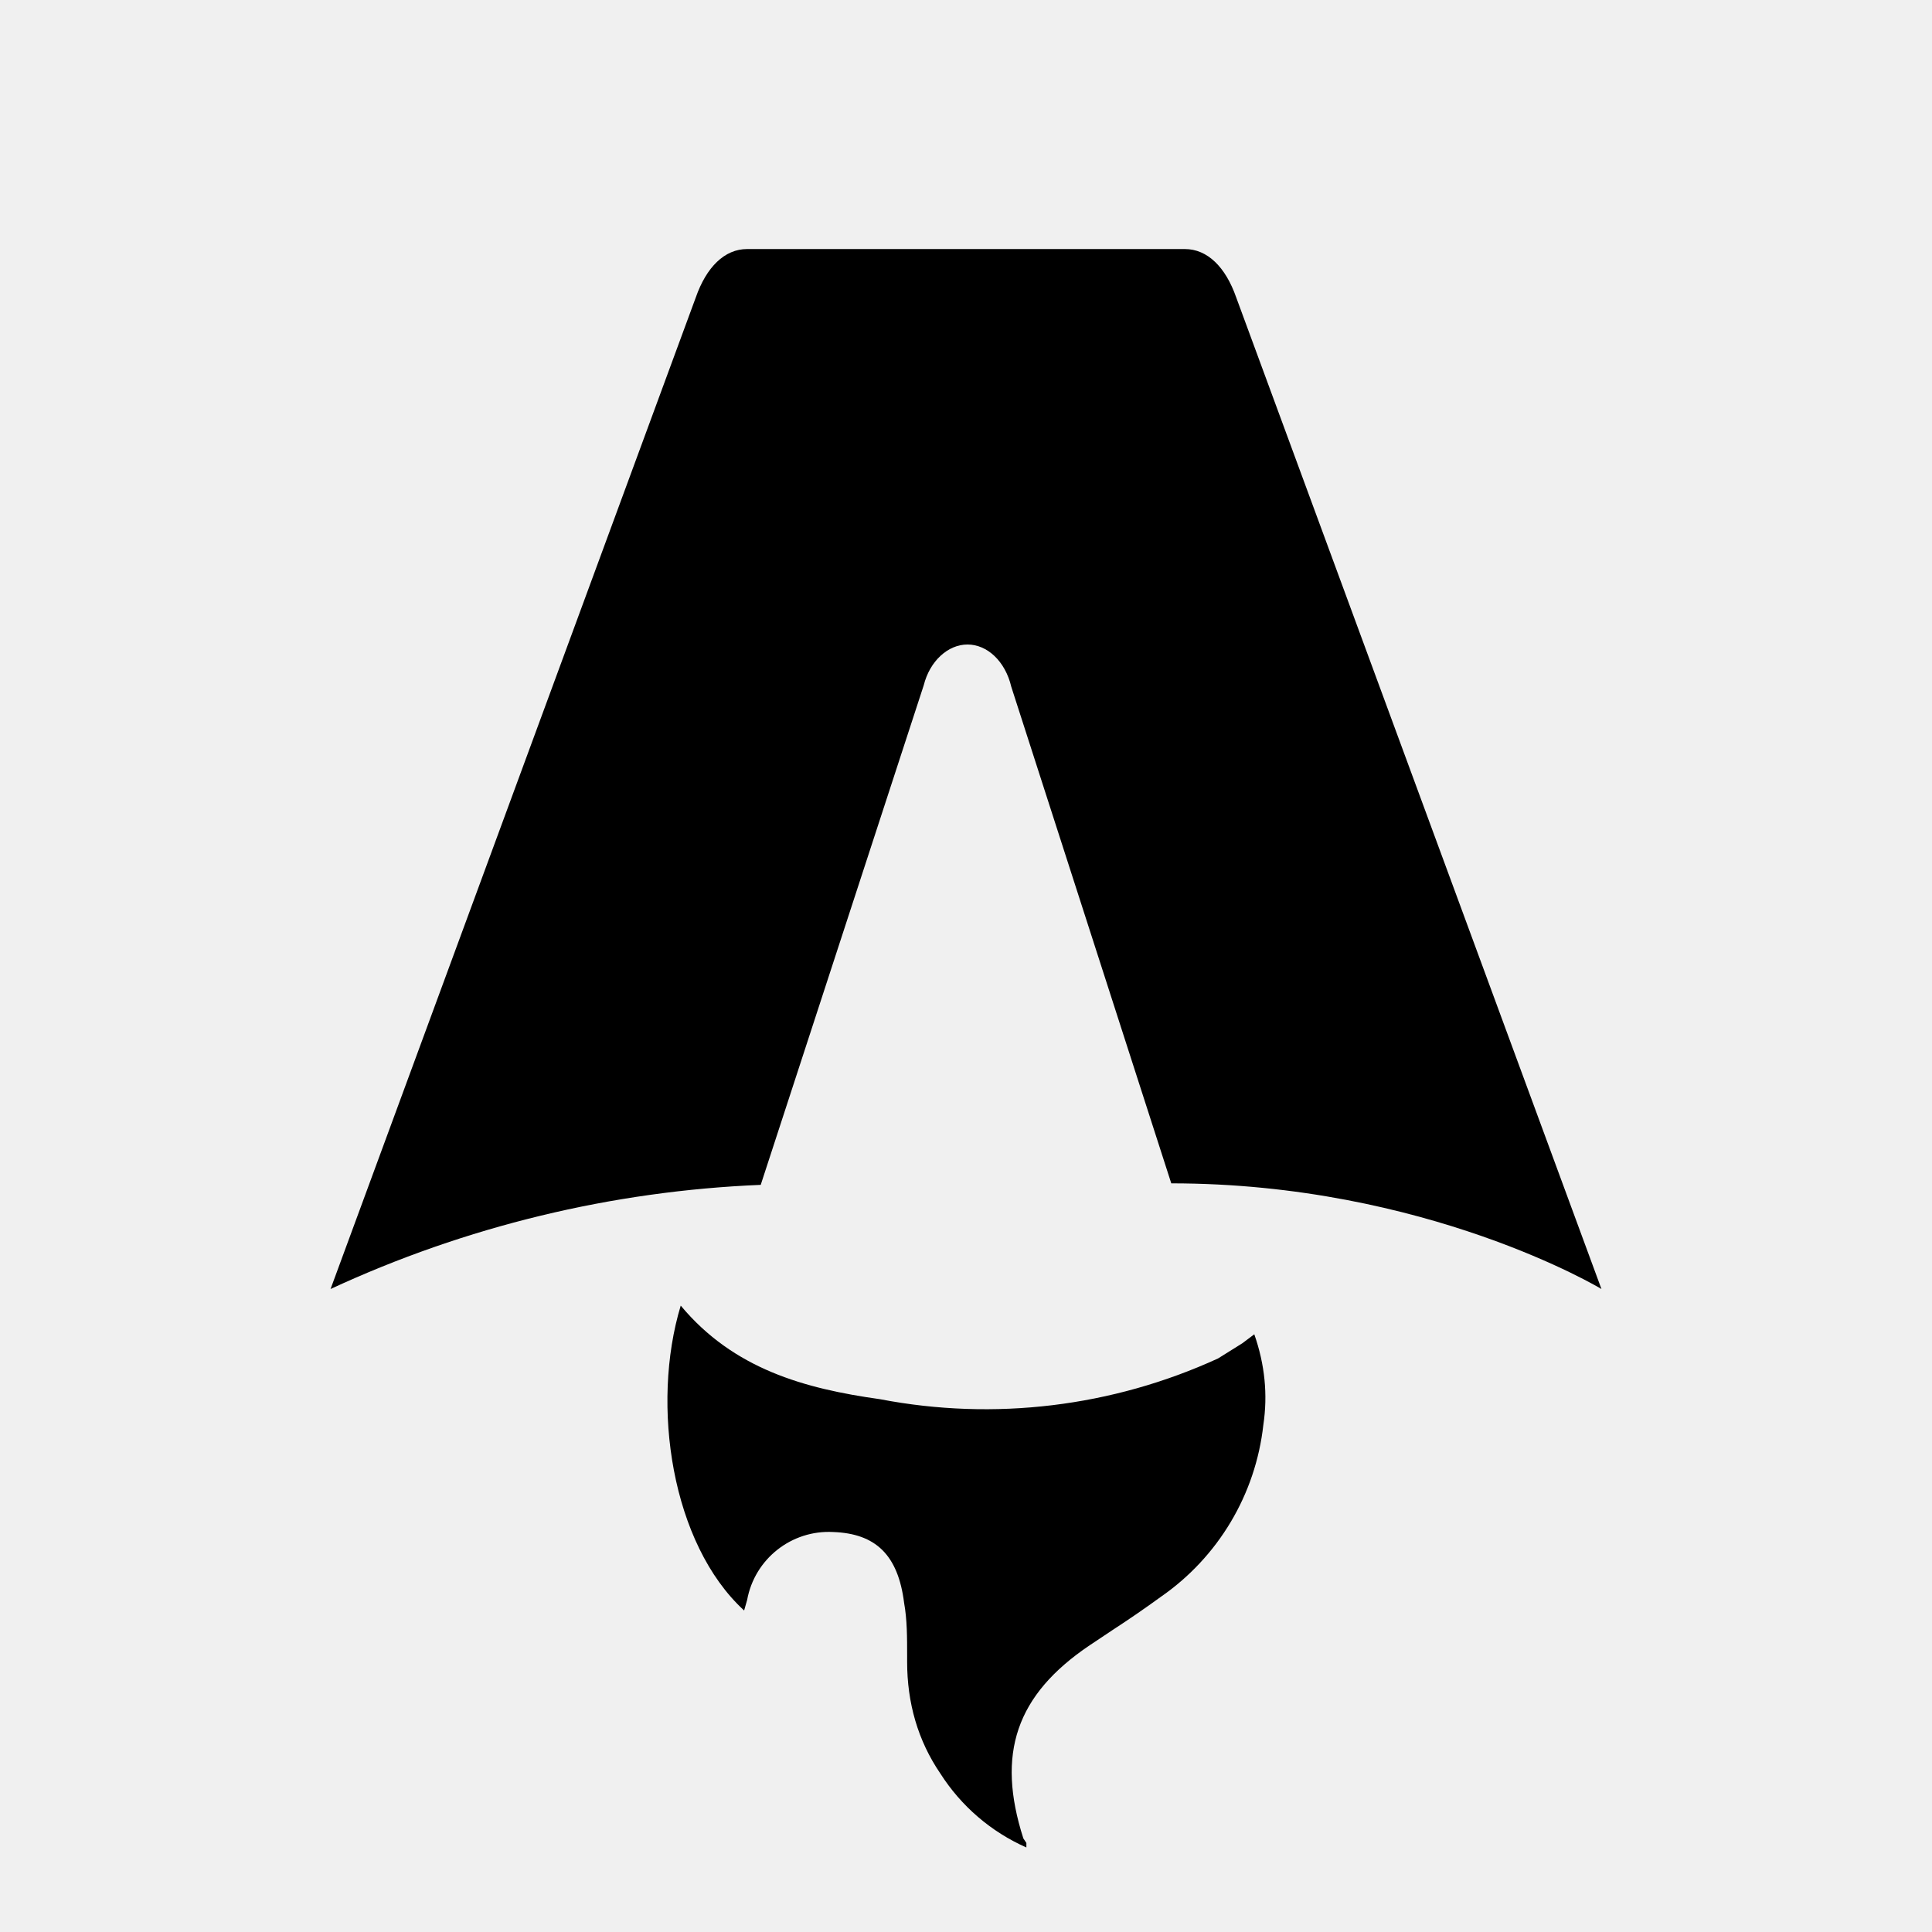
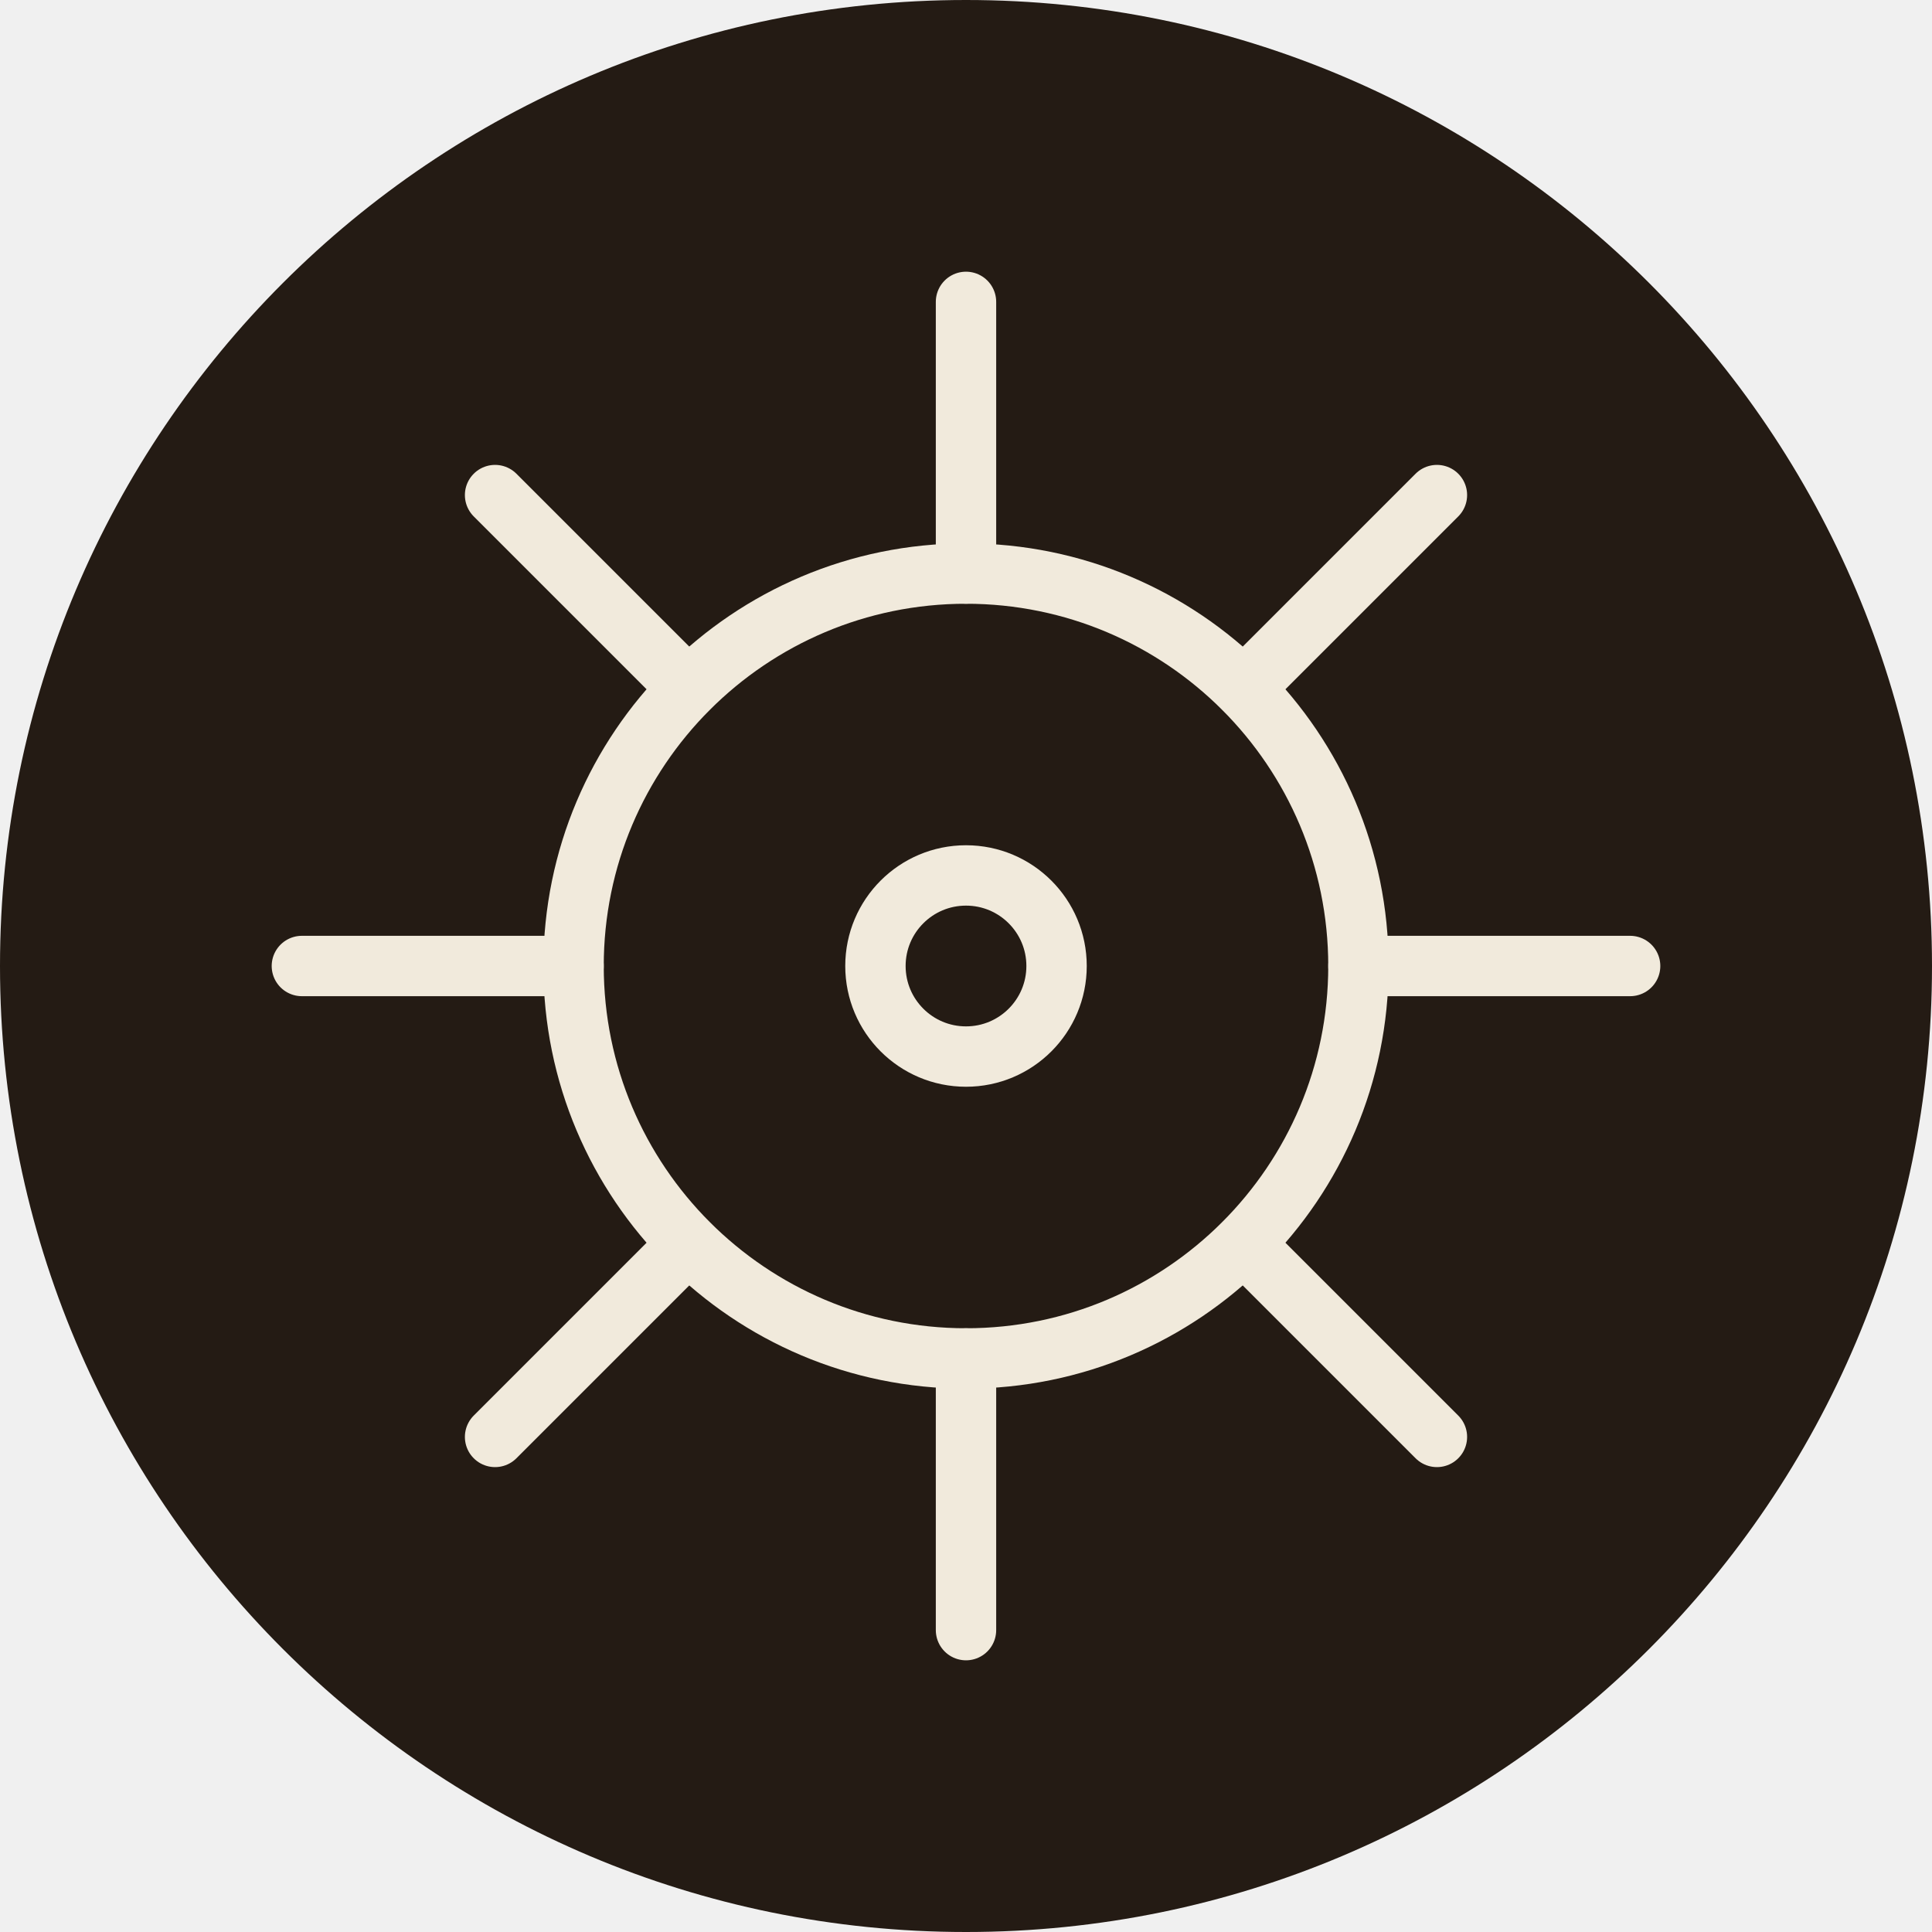
- <svg xmlns="http://www.w3.org/2000/svg" fill="none" viewBox="0 0 128 128">
-   <path d="M50.4 78.5a75.1 75.1 0 0 0-28.5 6.9l24.2-65.7c.7-2 1.9-3.2 3.4-3.2h29c1.5 0 2.7 1.2 3.4 3.2l24.2 65.7s-11.6-7-28.5-7L67 45.5c-.4-1.7-1.6-2.8-2.9-2.8-1.3 0-2.5 1.1-2.9 2.7L50.4 78.5Zm-1.1 28.2Zm-4.2-20.2c-2 6.6-.6 15.8 4.2 20.2a17.5 17.5 0 0 1 .2-.7 5.5 5.5 0 0 1 5.7-4.5c2.8.1 4.3 1.5 4.7 4.7.2 1.1.2 2.3.2 3.5v.4c0 2.7.7 5.2 2.2 7.4a13 13 0 0 0 5.7 4.9v-.3l-.2-.3c-1.8-5.6-.5-9.5 4.4-12.8l1.5-1a73 73 0 0 0 3.2-2.2 16 16 0 0 0 6.8-11.4c.3-2 .1-4-.6-6l-.8.6-1.6 1a37 37 0 0 1-22.4 2.7c-5-.7-9.7-2-13.2-6.2Z" />
-   <style>
-         path { fill: #000; }
-         @media (prefers-color-scheme: dark) {
-             path { fill: #FFF; }
-         }
-     </style>
+ <svg xmlns="http://www.w3.org/2000/svg" viewBox="0 0 64 64">
+   <rect width="64" height="64" rx="32" fill="#241b14" />
+   <g fill="none" stroke="#f1eadc" stroke-linecap="round" stroke-width="2">
+     <circle cx="32" cy="32" r="13" />
+     <circle cx="32" cy="32" r="3" />
+     <path d="M32 10v9m0 26v9M10 32h9m26 0h9M16.4 16.4l6.4 6.4m18.4 18.4 6.4 6.4m0-31.2-6.4 6.4M22.8 41.2l-6.4 6.4" />
+   </g>
</svg>
